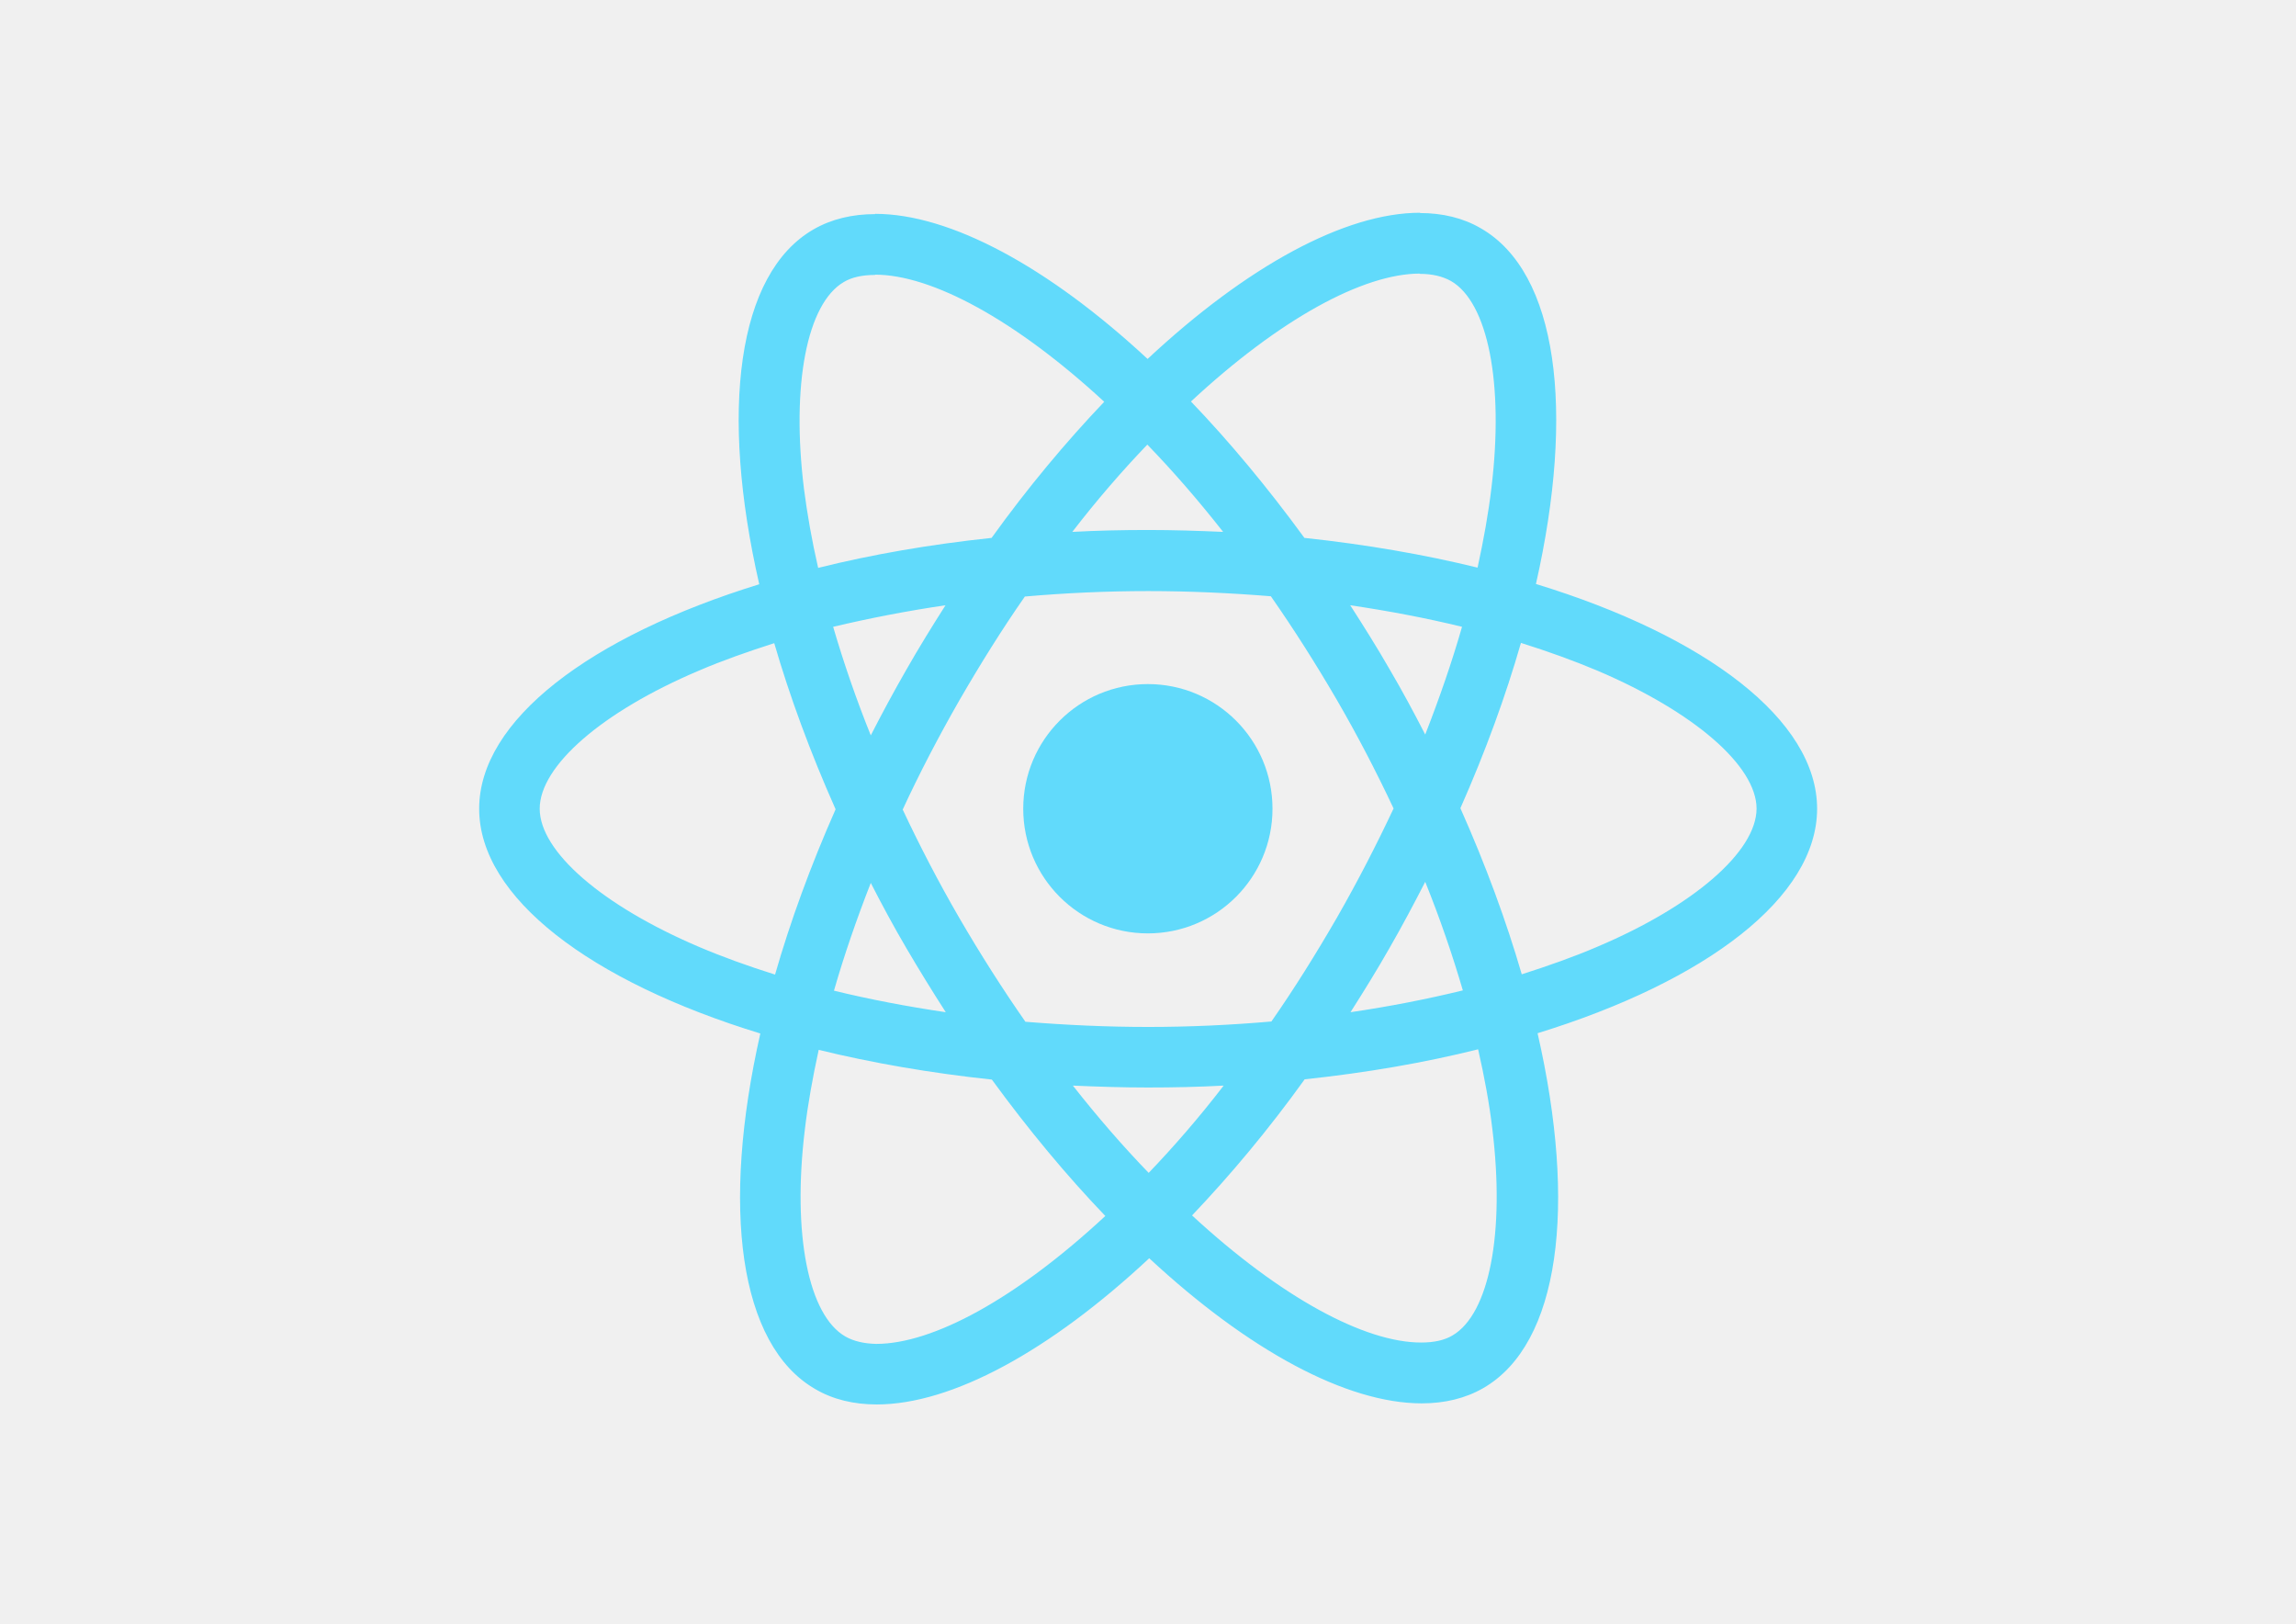
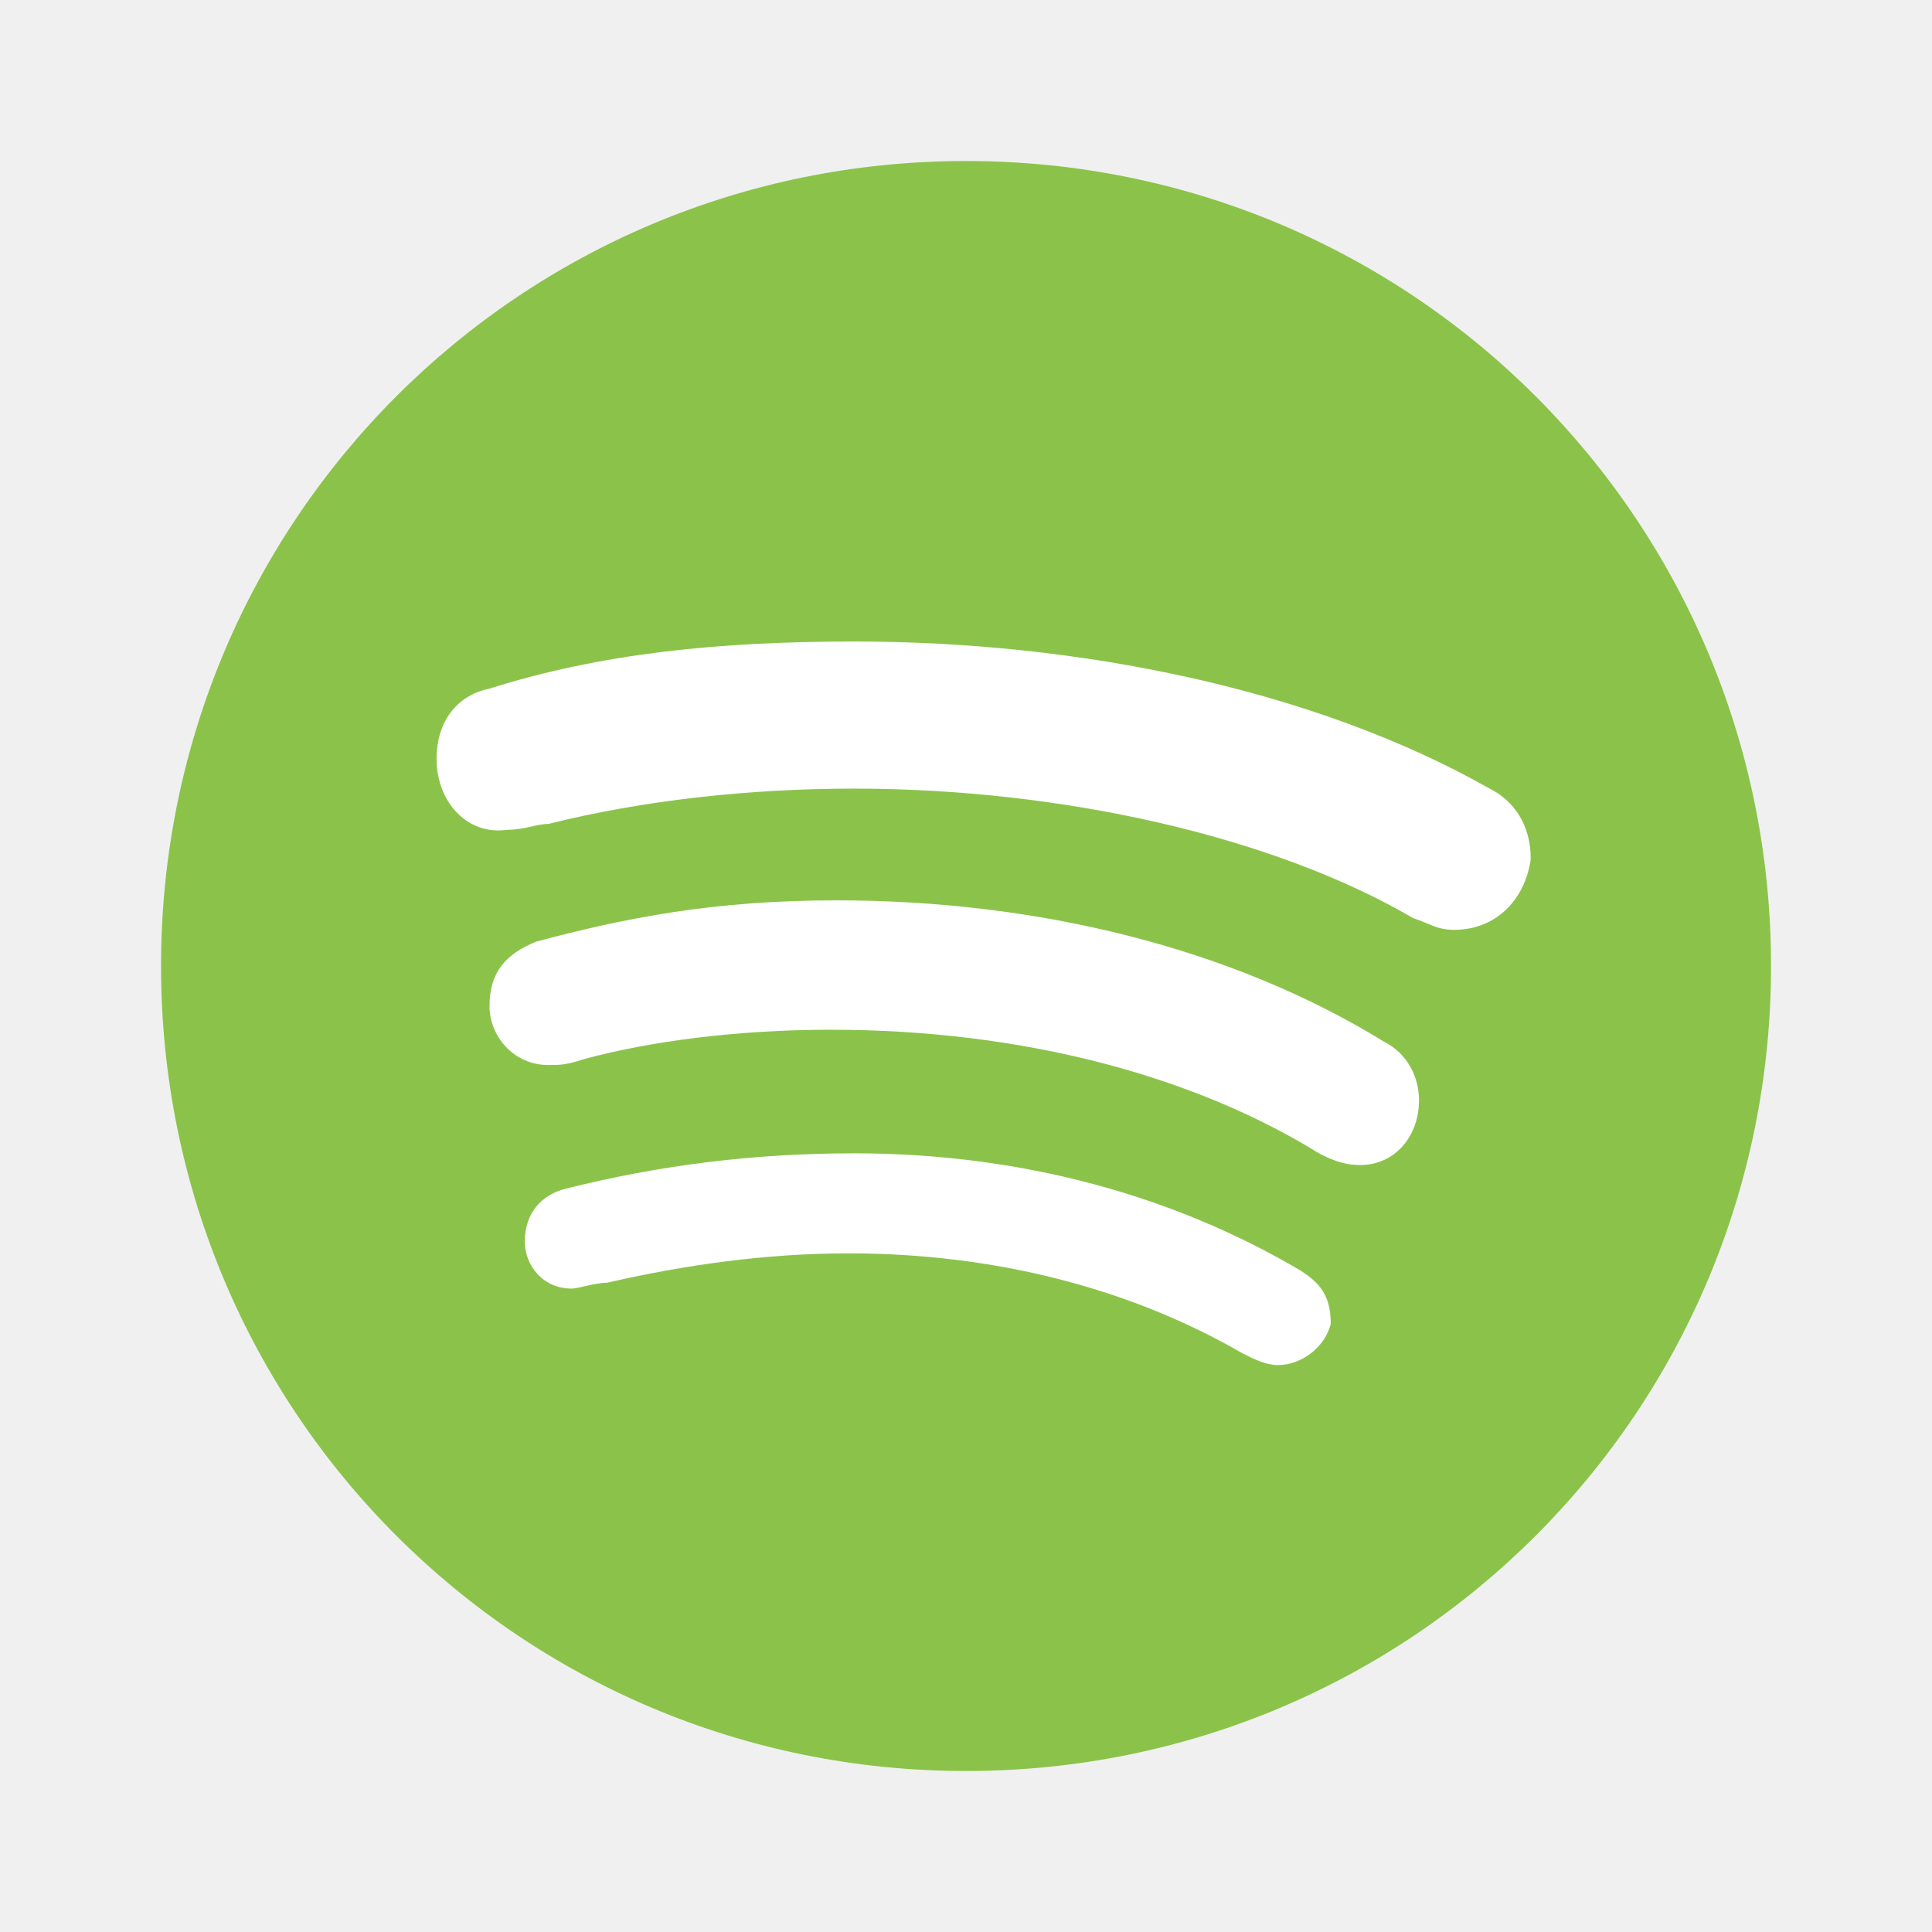
- <svg xmlns="http://www.w3.org/2000/svg" viewBox="0 0 841.9 595.3">
-   <g fill="#61DAFB">
-     <path d="M666.3 296.5c0-32.5-40.7-63.3-103.1-82.4 14.4-63.6 8-114.2-20.2-130.4-6.5-3.8-14.1-5.6-22.4-5.6v22.3c4.6 0 8.3.9 11.4 2.6 13.6 7.8 19.5 37.5 14.9 75.7-1.1 9.4-2.9 19.3-5.1 29.4-19.6-4.8-41-8.5-63.5-10.9-13.5-18.5-27.5-35.3-41.6-50 32.6-30.3 63.2-46.9 84-46.9V78c-27.5 0-63.5 19.6-99.9 53.6-36.4-33.8-72.4-53.2-99.9-53.2v22.3c20.7 0 51.4 16.5 84 46.6-14 14.7-28 31.4-41.3 49.9-22.6 2.4-44 6.1-63.6 11-2.3-10-4-19.7-5.2-29-4.7-38.2 1.1-67.9 14.6-75.8 3-1.8 6.9-2.6 11.5-2.6V78.5c-8.4 0-16 1.8-22.6 5.6-28.1 16.2-34.4 66.7-19.9 130.1-62.2 19.2-102.7 49.9-102.7 82.3 0 32.5 40.7 63.3 103.1 82.4-14.4 63.6-8 114.2 20.2 130.4 6.5 3.8 14.1 5.6 22.5 5.6 27.5 0 63.5-19.6 99.9-53.6 36.4 33.8 72.4 53.2 99.9 53.2 8.4 0 16-1.8 22.6-5.6 28.1-16.2 34.4-66.7 19.9-130.1 62-19.1 102.5-49.9 102.5-82.3zm-130.2-66.7c-3.7 12.9-8.3 26.2-13.5 39.5-4.1-8-8.4-16-13.1-24-4.6-8-9.5-15.8-14.4-23.4 14.2 2.1 27.9 4.7 41 7.9zm-45.8 106.5c-7.8 13.5-15.8 26.3-24.1 38.2-14.9 1.3-30 2-45.2 2-15.1 0-30.2-.7-45-1.9-8.3-11.9-16.4-24.6-24.2-38-7.6-13.1-14.5-26.4-20.8-39.8 6.2-13.4 13.2-26.8 20.7-39.9 7.8-13.5 15.8-26.3 24.1-38.2 14.9-1.3 30-2 45.2-2 15.1 0 30.2.7 45 1.9 8.3 11.9 16.4 24.6 24.2 38 7.6 13.1 14.5 26.4 20.8 39.8-6.3 13.4-13.2 26.8-20.7 39.9zm32.3-13c5.4 13.4 10 26.8 13.8 39.8-13.1 3.2-26.9 5.9-41.2 8 4.9-7.7 9.8-15.6 14.4-23.7 4.6-8 8.9-16.1 13-24.1zM421.2 430c-9.3-9.6-18.6-20.3-27.8-32 9 .4 18.2.7 27.5.7 9.4 0 18.7-.2 27.8-.7-9 11.7-18.3 22.4-27.5 32zm-74.4-58.9c-14.2-2.1-27.9-4.7-41-7.9 3.7-12.9 8.3-26.2 13.5-39.5 4.1 8 8.4 16 13.1 24 4.7 8 9.5 15.8 14.4 23.4zM420.7 163c9.3 9.6 18.6 20.3 27.8 32-9-.4-18.2-.7-27.5-.7-9.4 0-18.7.2-27.8.7 9-11.7 18.3-22.4 27.5-32zm-74 58.9c-4.9 7.7-9.8 15.6-14.4 23.7-4.6 8-8.9 16-13 24-5.4-13.4-10-26.8-13.8-39.8 13.1-3.1 26.9-5.8 41.2-7.9zm-90.5 125.2c-35.4-15.1-58.3-34.9-58.3-50.6 0-15.7 22.9-35.6 58.3-50.6 8.6-3.7 18-7 27.7-10.1 5.7 19.6 13.2 40 22.5 60.9-9.2 20.8-16.6 41.1-22.2 60.6-9.9-3.1-19.3-6.5-28-10.2zM310 490c-13.6-7.8-19.5-37.5-14.9-75.7 1.1-9.4 2.9-19.3 5.1-29.4 19.6 4.8 41 8.5 63.5 10.9 13.5 18.5 27.5 35.3 41.6 50-32.6 30.3-63.2 46.9-84 46.9-4.5-.1-8.3-1-11.3-2.7zm237.2-76.2c4.7 38.2-1.1 67.9-14.6 75.8-3 1.8-6.9 2.6-11.5 2.6-20.7 0-51.4-16.5-84-46.6 14-14.7 28-31.4 41.3-49.9 22.6-2.4 44-6.1 63.6-11 2.3 10.1 4.1 19.8 5.2 29.1zm38.5-66.7c-8.6 3.7-18 7-27.7 10.1-5.7-19.6-13.2-40-22.5-60.9 9.2-20.8 16.6-41.1 22.2-60.6 9.9 3.1 19.3 6.5 28.1 10.2 35.4 15.1 58.3 34.9 58.3 50.6-.1 15.7-23 35.6-58.4 50.6zM320.8 78.4z" />
-     <circle cx="420.9" cy="296.5" r="45.7" />
-     <path d="M520.5 78.1z" />
-   </g>
+ <svg xmlns="http://www.w3.org/2000/svg" viewBox="0 0 48 48" width="48px" height="48px">
+   <path fill="#8bc34a" d="M24.001,4c-11.077,0-20,8.923-20,20s8.923,20,20,20c11.076,0,20-8.923,20-20S35.077,4,24.001,4z" />
+   <path fill="#fff" d="M31.747,33.915c-0.292,0-0.585-0.145-0.877-0.292c-2.777-1.607-6.139-2.484-9.792-2.484c-2.047,0-4.093,0.291-5.993,0.73c-0.292,0-0.731,0.146-0.877,0.146c-0.731,0-1.169-0.586-1.169-1.17c0-0.73,0.438-1.17,1.023-1.314c2.338-0.586,4.677-0.877,7.161-0.877c4.093,0,7.893,1.021,11.108,2.924c0.438,0.291,0.731,0.584,0.731,1.314C32.916,33.478,32.331,33.915,31.747,33.915z M33.793,28.945c-0.438,0-0.73-0.144-1.023-0.291c-3.068-1.9-7.308-3.071-12.13-3.071c-2.339,0-4.531,0.293-6.139,0.733c-0.439,0.144-0.585,0.144-0.877,0.144c-0.877,0-1.462-0.73-1.462-1.461c0-0.877,0.439-1.316,1.169-1.607c2.192-0.584,4.385-1.023,7.454-1.023c4.97,0,9.793,1.17,13.593,3.507c0.584,0.291,0.877,0.877,0.877,1.461C35.255,28.215,34.67,28.945,33.793,28.945z M36.132,23.101c-0.438,0-0.585-0.146-1.023-0.291c-3.508-2.047-8.769-3.217-13.885-3.217c-2.631,0-5.262,0.293-7.6,0.877c-0.293,0-0.585,0.146-1.023,0.146c-1.023,0.146-1.754-0.73-1.754-1.754c0-1.023,0.585-1.607,1.315-1.754c2.777-0.877,5.7-1.17,9.062-1.17c5.554,0,11.4,1.17,15.785,3.654c0.584,0.293,1.022,0.877,1.022,1.754C37.886,22.369,37.154,23.101,36.132,23.101z" />
</svg>
